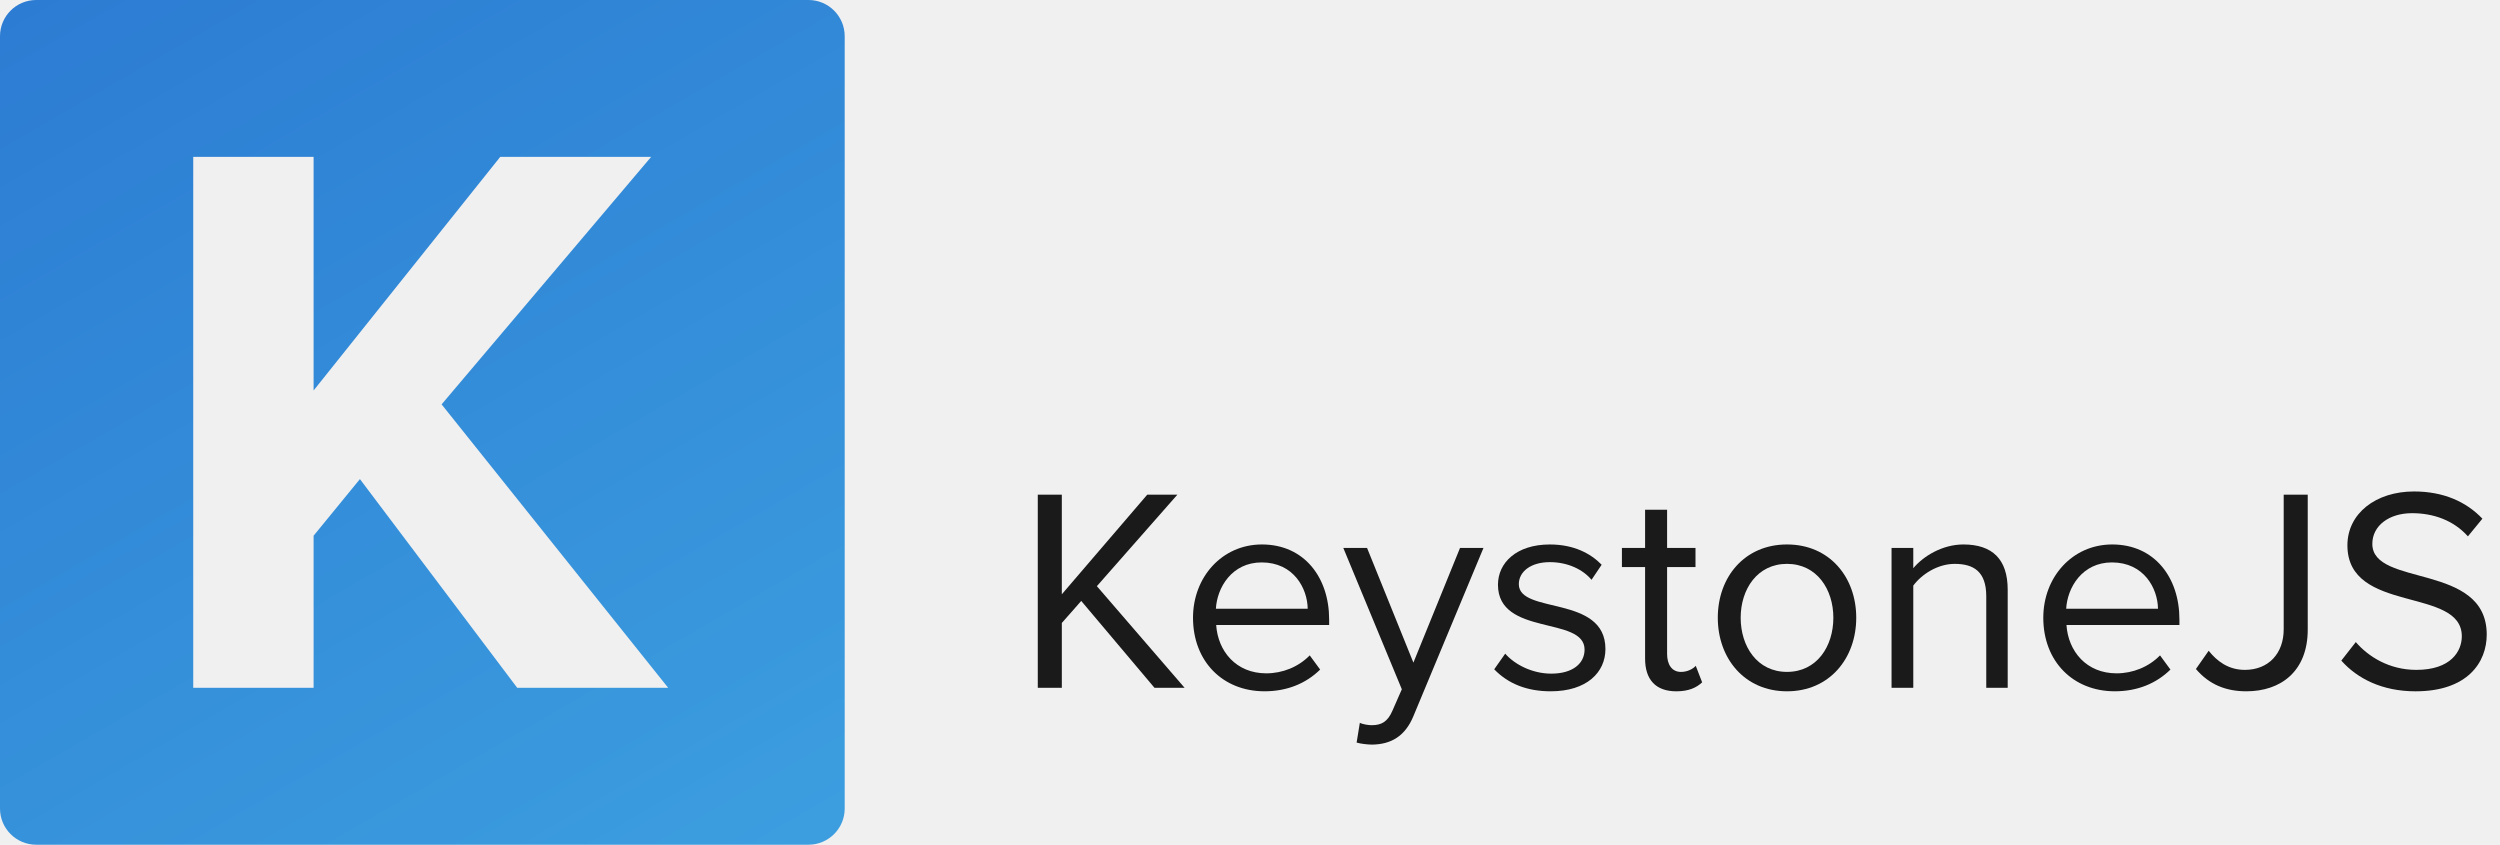
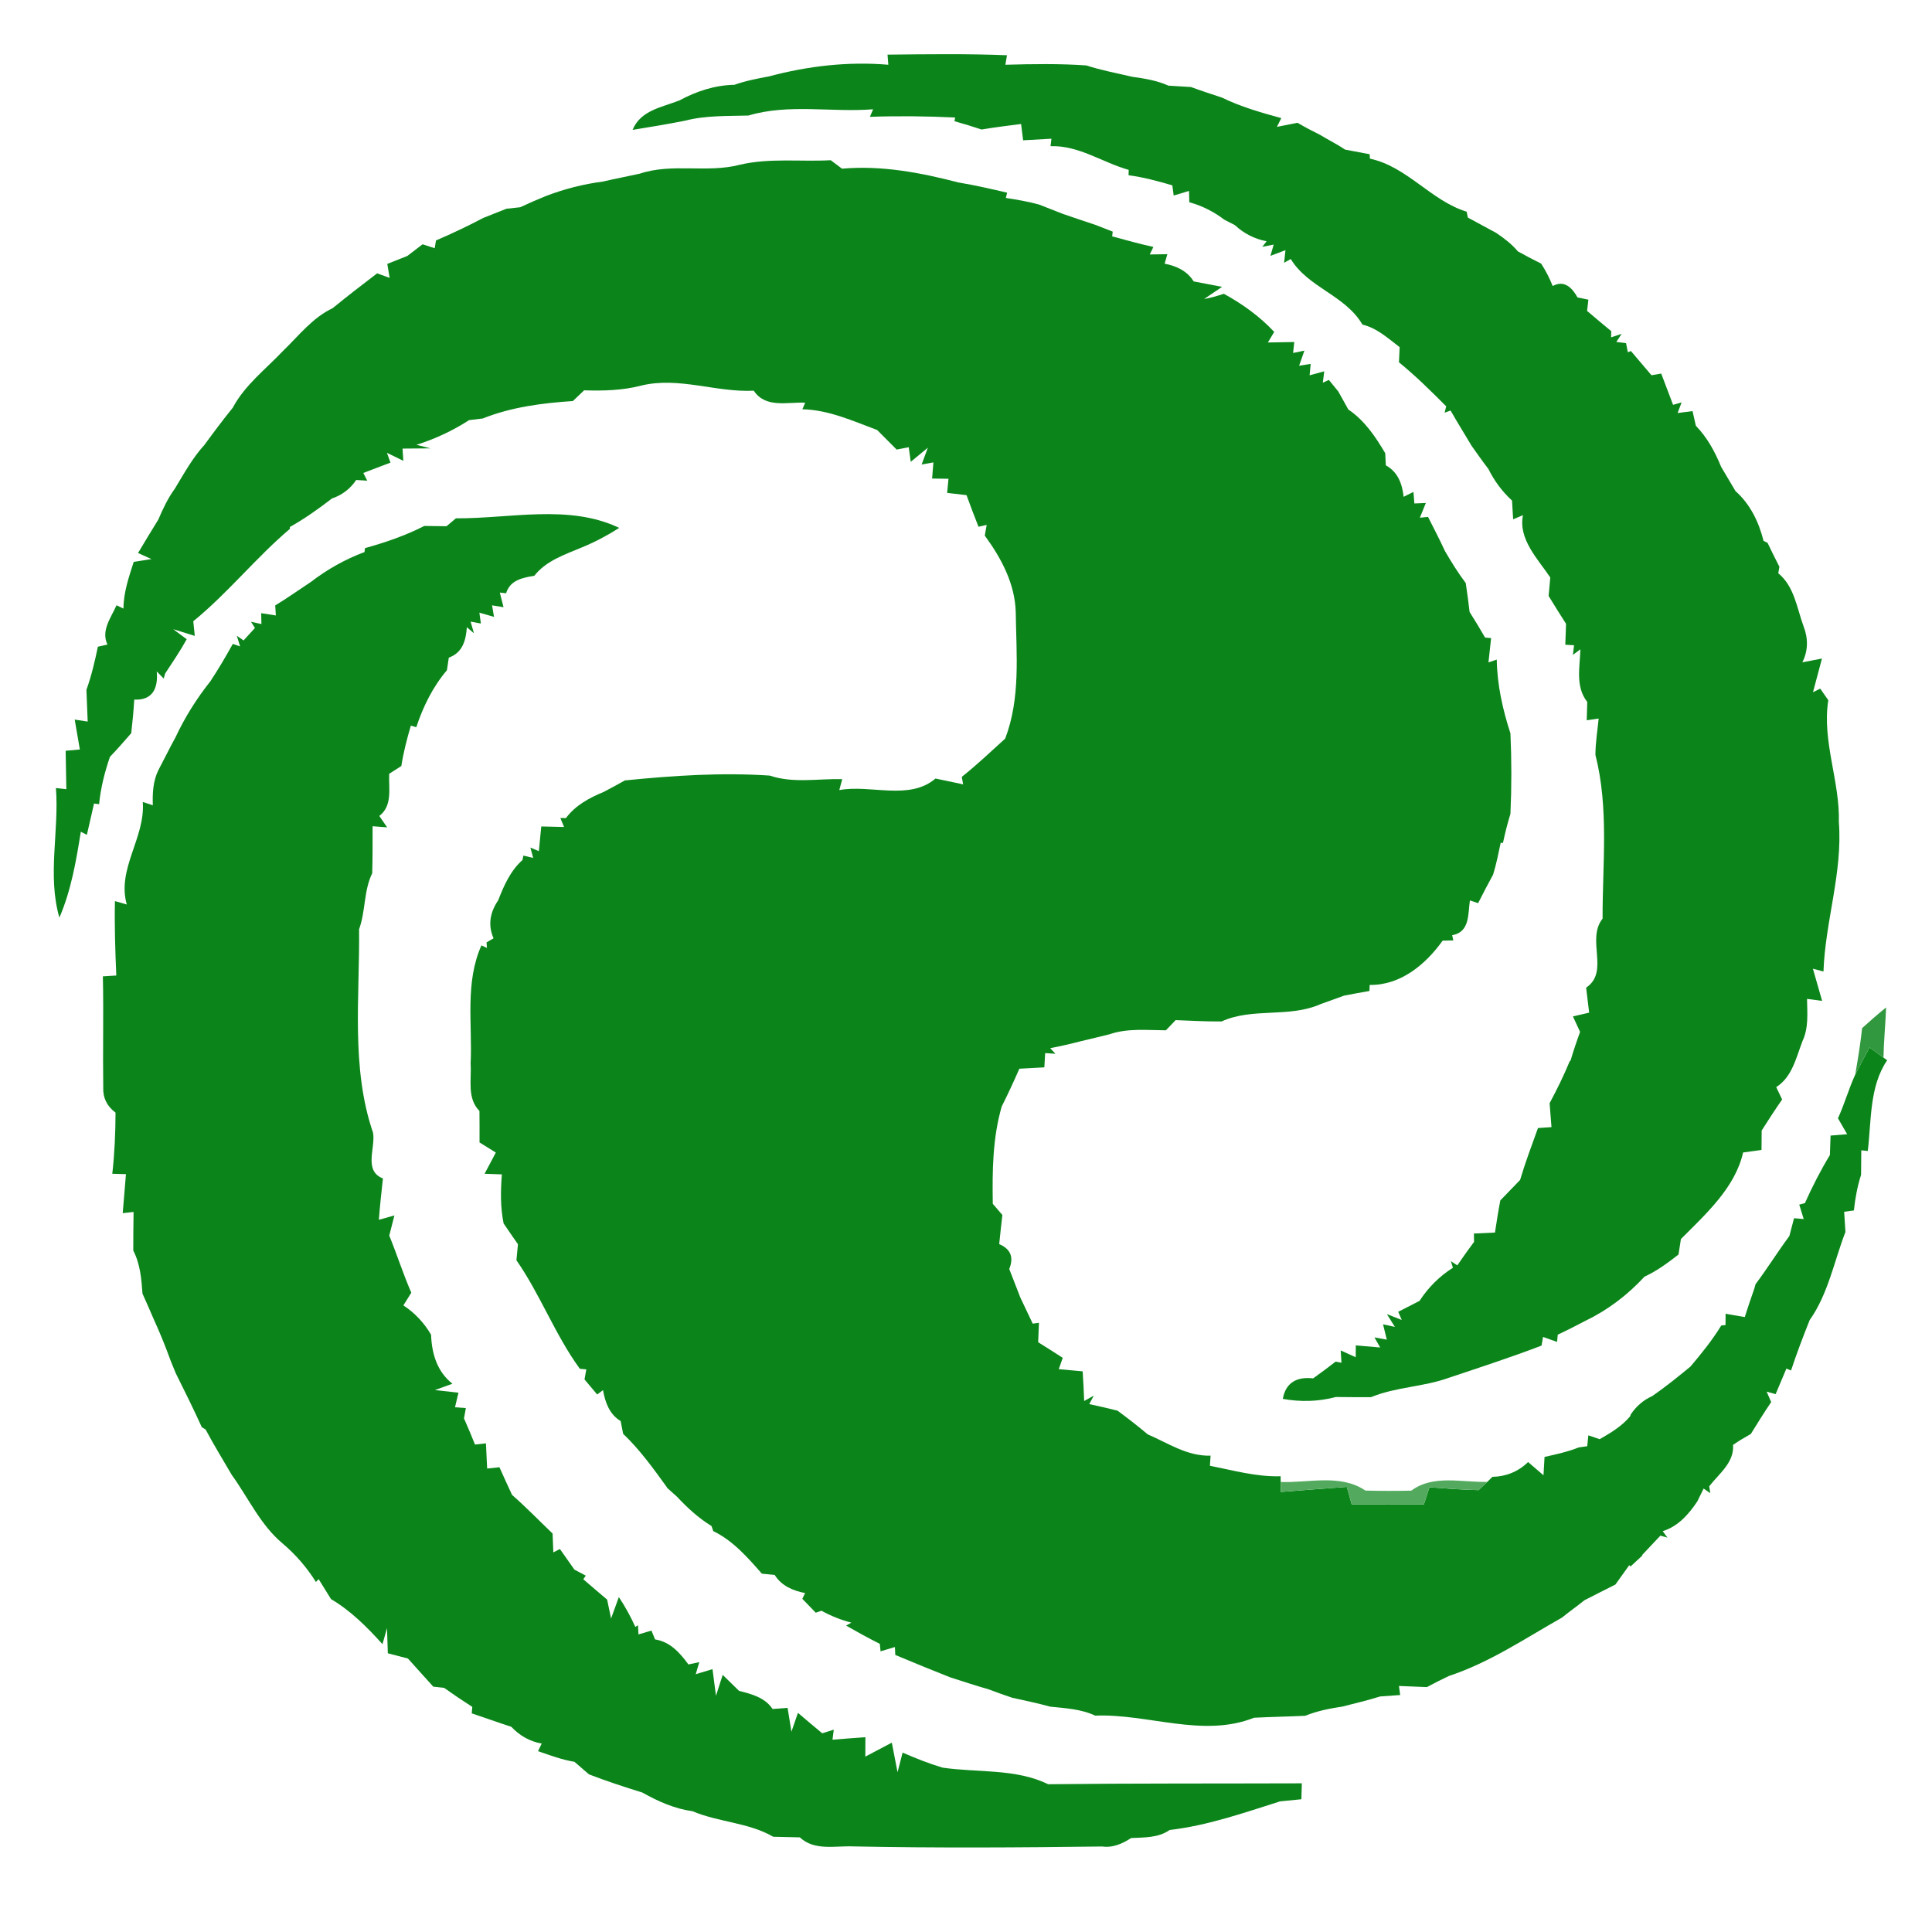
- <svg xmlns="http://www.w3.org/2000/svg" version="1.1" id="Layer_1" x="0px" y="0px" width="207.173px" height="70px" viewBox="0 0 207.173 70" enable-background="new 0 0 207.173 70" xml:space="preserve">
-   <linearGradient id="SVGID_1_" gradientUnits="userSpaceOnUse" x1="58.356" y1="75.456" x2="11.643" y2="-5.454">
-     <stop offset="0" style="stop-color:#3C9EDF" />
-     <stop offset="1" style="stop-color:#2C7CD3" />
-   </linearGradient>
-   <path fill-rule="evenodd" clip-rule="evenodd" fill="url(#SVGID_1_)" d="M3,0h64c1.656,0,3,1.343,3,3v64c0,1.657-1.344,3-3,3H3  c-1.657,0-3-1.343-3-3V3C0,1.343,1.343,0,3,0z M36.595,33.51L55.373,57h-12.51L29.826,39.702l-3.838,4.692V57h-9.975V13h9.975  v19.358L41.455,13h12.504L36.595,33.51z" />
-   <g>
-     <path fill="#1A1A1A" d="M95.673,57l-6.072-7.201l-1.608,1.824V57H86V40.991h1.992v8.257l7.081-8.257h2.497l-6.673,7.584L98.169,57   H95.673z" />
-     <path fill="#1A1A1A" d="M98.864,51.191c0-3.36,2.4-6.072,5.713-6.072c3.504,0,5.568,2.736,5.568,6.216v0.456h-9.361   c0.144,2.184,1.656,4.008,4.152,4.008c1.344,0,2.664-0.528,3.6-1.488l0.864,1.176c-1.176,1.152-2.736,1.8-4.608,1.8   C101.336,57.288,98.864,54.816,98.864,51.191z M104.552,46.607c-2.472,0-3.696,2.088-3.792,3.84h7.608   C108.345,48.743,107.193,46.607,104.552,46.607z" />
-     <path fill="#1A1A1A" d="M112.688,59.904c0.264,0.12,0.696,0.192,0.984,0.192c0.792,0,1.32-0.264,1.728-1.224l0.768-1.752   l-4.849-11.713h1.968l3.84,9.504l3.864-9.504h1.944l-5.809,13.945c-0.696,1.68-1.872,2.328-3.408,2.353   c-0.384,0-0.984-0.072-1.296-0.168L112.688,59.904z" />
-     <path fill="#1A1A1A" d="M123.824,55.464l0.912-1.296c0.768,0.888,2.231,1.656,3.816,1.656c1.775,0,2.76-0.84,2.76-1.992   c0-2.808-7.177-1.08-7.177-5.376c0-1.824,1.536-3.336,4.297-3.336c1.992,0,3.384,0.744,4.296,1.68l-0.84,1.248   c-0.696-0.84-1.944-1.464-3.456-1.464c-1.584,0-2.568,0.792-2.568,1.824c0,2.52,7.177,0.864,7.177,5.376   c0,1.944-1.561,3.504-4.537,3.504C126.584,57.288,125,56.688,123.824,55.464z" />
-     <path fill="#1A1A1A" d="M136.327,54.576v-7.584h-1.92v-1.584h1.92v-3.168h1.824v3.168h2.353v1.584h-2.353v7.201   c0,0.864,0.384,1.488,1.152,1.488c0.527,0,0.983-0.24,1.224-0.504l0.528,1.368c-0.456,0.432-1.104,0.744-2.137,0.744   C137.191,57.288,136.327,56.304,136.327,54.576z" />
-     <path fill="#1A1A1A" d="M142.352,51.191c0-3.36,2.208-6.072,5.736-6.072s5.737,2.712,5.737,6.072s-2.209,6.097-5.737,6.097   S142.352,54.552,142.352,51.191z M151.929,51.191c0-2.352-1.368-4.464-3.841-4.464c-2.472,0-3.84,2.112-3.84,4.464   c0,2.376,1.368,4.488,3.84,4.488C150.561,55.68,151.929,53.568,151.929,51.191z" />
-     <path fill="#1A1A1A" d="M164.6,57v-7.584c0-2.064-1.056-2.688-2.616-2.688c-1.416,0-2.736,0.864-3.432,1.8V57h-1.801V45.407h1.801   v1.68c0.815-0.984,2.4-1.968,4.152-1.968c2.4,0,3.672,1.224,3.672,3.744V57H164.6z" />
-     <path fill="#1A1A1A" d="M169.326,51.191c0-3.36,2.4-6.072,5.713-6.072c3.504,0,5.568,2.736,5.568,6.216v0.456h-9.361   c0.145,2.184,1.656,4.008,4.152,4.008c1.345,0,2.665-0.528,3.601-1.488l0.864,1.176c-1.176,1.152-2.736,1.8-4.608,1.8   C171.799,57.288,169.326,54.816,169.326,51.191z M175.015,46.607c-2.472,0-3.696,2.088-3.792,3.84h7.608   C178.808,48.743,177.655,46.607,175.015,46.607z" />
-     <path fill="#1A1A1A" d="M181.974,55.44l1.057-1.512c0.672,0.84,1.608,1.584,3,1.584c1.968,0,3.217-1.368,3.217-3.36V40.991h1.992   v11.185c0,3.456-2.232,5.112-5.089,5.112C184.47,57.288,183.078,56.736,181.974,55.44z" />
-     <path fill="#1A1A1A" d="M194.023,54.744l1.199-1.536c1.033,1.2,2.76,2.304,5.018,2.304c2.855,0,3.768-1.536,3.768-2.784   c0-4.128-9.48-1.824-9.48-7.537c0-2.64,2.352-4.464,5.52-4.464c2.424,0,4.32,0.84,5.666,2.256l-1.201,1.464   c-1.199-1.344-2.881-1.92-4.633-1.92c-1.896,0-3.287,1.032-3.287,2.544c0,3.601,9.48,1.536,9.48,7.513   c0,2.304-1.584,4.705-5.904,4.705C197.406,57.288,195.343,56.232,194.023,54.744z" />
-   </g>
+ <svg xmlns="http://www.w3.org/2000/svg" width="256pt" height="256pt" viewBox="0 0 256 256" version="1.1">
+   <path fill="#ffffff" d=" M 0.00 0.00 L 256.00 0.00 L 256.00 256.00 L 0.00 256.00 L 0.00 0.00 Z" />
+   <path fill="#0b851a" d=" M 117.60 7.24 C 122.88 7.18 128.16 7.11 133.43 7.32 L 133.22 8.58 C 136.80 8.48 140.38 8.42 143.95 8.67 C 145.93 9.32 147.98 9.69 150.00 10.17 C 151.64 10.40 153.30 10.66 154.83 11.35 C 155.83 11.41 156.82 11.47 157.81 11.53 C 159.17 12.03 160.54 12.48 161.91 12.93 C 164.41 14.15 167.10 14.92 169.78 15.65 L 169.20 16.81 C 169.88 16.67 171.24 16.40 171.93 16.27 C 172.90 16.84 173.90 17.37 174.92 17.87 C 176.00 18.54 177.16 19.09 178.22 19.82 C 179.04 19.97 180.67 20.29 181.49 20.44 C 181.50 20.59 181.51 20.88 181.52 21.02 C 186.48 22.09 189.61 26.60 194.34 28.05 C 194.38 28.25 194.46 28.63 194.50 28.83 C 195.75 29.50 197.00 30.18 198.25 30.86 C 199.30 31.56 200.31 32.34 201.13 33.31 C 202.15 33.87 203.17 34.42 204.21 34.93 C 204.82 35.87 205.33 36.86 205.74 37.90 C 207.28 37.05 208.33 38.15 209.03 39.41 C 209.39 39.49 210.11 39.64 210.47 39.71 C 210.43 40.08 210.34 40.82 210.30 41.20 C 211.36 42.10 212.42 43.00 213.50 43.88 L 213.48 44.70 L 214.88 44.23 L 214.17 45.31 L 215.46 45.47 L 215.70 46.68 L 216.10 46.51 C 217.01 47.58 217.91 48.65 218.83 49.72 C 219.15 49.67 219.80 49.55 220.12 49.50 C 220.63 50.88 221.18 52.25 221.69 53.64 L 222.82 53.32 L 222.29 54.73 C 222.79 54.66 223.78 54.53 224.27 54.47 C 224.38 54.96 224.60 55.93 224.71 56.42 C 226.22 57.97 227.25 59.87 228.06 61.86 C 228.69 62.93 229.32 64.00 229.96 65.07 C 231.92 66.81 233.05 69.16 233.68 71.67 C 233.81 71.73 234.08 71.87 234.21 71.93 C 234.72 72.99 235.24 74.05 235.78 75.10 C 235.74 75.32 235.67 75.75 235.63 75.96 C 237.77 77.71 238.09 80.57 238.99 83.01 C 239.60 84.57 239.60 86.23 238.82 87.76 C 239.47 87.64 240.77 87.38 241.42 87.26 C 241.12 88.37 240.53 90.60 240.23 91.72 L 241.19 91.25 C 241.46 91.63 241.99 92.40 242.26 92.78 C 241.40 98.19 243.81 103.51 243.66 108.95 C 244.17 115.64 241.85 122.08 241.62 128.73 L 240.22 128.36 C 240.53 129.42 241.14 131.55 241.44 132.62 C 240.94 132.55 239.94 132.42 239.44 132.36 C 239.47 134.24 239.67 136.19 238.84 137.95 C 237.99 140.15 237.49 142.68 235.36 144.05 C 235.62 144.60 235.88 145.15 236.14 145.69 C 235.20 147.04 234.31 148.42 233.43 149.80 C 233.43 150.44 233.42 151.73 233.41 152.37 C 232.80 152.45 231.58 152.63 230.97 152.71 C 229.92 157.38 226.01 160.88 222.73 164.18 C 222.65 164.69 222.49 165.71 222.41 166.23 C 221.00 167.33 219.55 168.41 217.91 169.16 C 215.67 171.58 213.06 173.58 210.08 175.01 C 208.87 175.65 207.65 176.27 206.41 176.85 L 206.32 177.81 C 205.85 177.64 204.92 177.31 204.46 177.15 C 204.41 177.44 204.31 178.01 204.26 178.30 C 200.21 179.85 196.08 181.19 191.96 182.57 C 188.62 183.78 184.97 183.77 181.67 185.13 C 180.11 185.15 178.56 185.12 177.00 185.11 C 174.70 185.73 172.32 185.78 169.98 185.36 C 170.36 183.15 171.91 182.40 174.00 182.64 C 175.01 181.92 176.00 181.18 176.98 180.42 L 177.75 180.57 L 177.65 178.94 C 178.15 179.16 179.14 179.61 179.64 179.84 L 179.65 178.27 C 180.46 178.34 182.07 178.48 182.88 178.55 L 182.12 177.21 L 183.76 177.51 C 183.64 177.00 183.39 175.99 183.26 175.48 L 184.83 175.82 L 183.77 174.13 L 185.74 174.90 L 185.27 173.82 C 186.21 173.34 187.16 172.86 188.10 172.37 C 189.24 170.60 190.74 169.11 192.52 167.98 L 192.25 167.11 L 193.10 167.67 C 193.82 166.61 194.56 165.57 195.32 164.55 C 195.31 164.27 195.31 163.73 195.30 163.45 C 196.00 163.42 197.39 163.35 198.09 163.32 C 198.31 161.89 198.53 160.47 198.80 159.06 C 199.67 158.16 200.54 157.25 201.42 156.35 C 202.11 154.02 202.97 151.75 203.79 149.47 C 204.24 149.44 205.14 149.38 205.58 149.35 C 205.49 148.29 205.41 147.24 205.33 146.18 C 206.30 144.37 207.21 142.53 207.99 140.63 L 208.11 140.52 C 208.49 139.24 208.91 137.98 209.37 136.73 C 209.13 136.22 208.66 135.19 208.42 134.68 C 208.96 134.56 210.03 134.30 210.57 134.18 C 210.43 133.07 210.30 131.97 210.17 130.87 C 213.32 128.74 210.14 124.54 212.35 121.72 C 212.33 114.49 213.21 107.11 211.40 100.02 C 211.41 98.41 211.67 96.81 211.83 95.21 C 211.44 95.26 210.64 95.38 210.25 95.44 C 210.27 94.83 210.30 93.62 210.32 93.01 C 208.72 90.98 209.34 88.40 209.41 86.04 L 208.42 86.77 L 208.57 85.50 L 207.41 85.43 C 207.43 84.74 207.48 83.35 207.51 82.66 C 206.72 81.44 205.96 80.20 205.20 78.97 C 205.25 78.36 205.36 77.13 205.42 76.52 C 203.78 74.07 201.16 71.46 201.80 68.26 L 200.50 68.81 C 200.46 68.19 200.39 66.95 200.35 66.33 C 199.05 65.13 198.00 63.72 197.22 62.14 C 196.45 61.14 195.73 60.11 195.00 59.08 C 194.07 57.52 193.11 55.98 192.21 54.40 L 191.42 54.68 L 191.63 53.84 C 189.61 51.82 187.59 49.81 185.37 48.01 C 185.39 47.51 185.44 46.50 185.46 46.00 C 183.92 44.83 182.46 43.47 180.53 43.01 C 178.23 39.09 173.36 38.14 171.03 34.32 L 170.15 34.82 L 170.33 33.15 C 169.83 33.34 168.83 33.71 168.34 33.90 L 168.77 32.41 L 167.26 32.71 L 167.83 31.97 C 166.23 31.66 164.81 30.94 163.63 29.83 C 163.28 29.65 162.58 29.29 162.23 29.11 C 160.84 28.05 159.28 27.26 157.59 26.80 C 157.58 26.43 157.56 25.68 157.55 25.30 C 157.04 25.46 156.02 25.76 155.52 25.91 C 155.47 25.58 155.39 24.90 155.34 24.56 C 153.43 24.00 151.51 23.48 149.54 23.22 C 149.54 23.04 149.55 22.68 149.56 22.51 C 146.07 21.53 142.94 19.24 139.20 19.37 L 139.32 18.38 C 138.07 18.45 136.82 18.52 135.57 18.59 C 135.50 18.05 135.37 16.97 135.30 16.43 C 133.55 16.65 131.80 16.87 130.06 17.16 C 128.87 16.76 127.68 16.40 126.47 16.06 L 126.56 15.57 C 122.79 15.39 119.03 15.35 115.27 15.48 L 115.69 14.48 C 110.20 14.92 104.51 13.71 99.17 15.31 C 96.37 15.39 93.52 15.28 90.78 15.99 C 88.47 16.45 86.15 16.83 83.82 17.21 C 84.89 14.59 87.74 14.22 90.04 13.30 C 92.29 12.09 94.73 11.28 97.30 11.24 C 98.79 10.71 100.35 10.41 101.91 10.12 C 107.07 8.74 112.38 8.13 117.71 8.58 C 117.69 8.25 117.63 7.58 117.60 7.24 Z" />
+   <path fill="#0b851a" d=" M 97.99 21.84 C 101.95 20.90 106.05 21.45 110.08 21.23 C 110.45 21.51 111.20 22.07 111.57 22.35 C 116.81 21.89 121.96 22.87 127.01 24.18 C 129.18 24.54 131.31 25.03 133.45 25.53 C 133.41 25.71 133.33 26.05 133.28 26.23 C 134.76 26.45 136.25 26.71 137.70 27.11 C 138.74 27.52 139.78 27.93 140.83 28.34 C 142.26 28.82 143.69 29.33 145.13 29.79 C 145.71 30.02 146.86 30.46 147.44 30.69 L 147.37 31.32 C 149.18 31.80 150.99 32.33 152.83 32.72 L 152.35 33.72 C 152.93 33.71 154.10 33.69 154.68 33.68 C 154.59 33.99 154.41 34.62 154.32 34.94 C 155.88 35.24 157.30 35.89 158.17 37.29 C 159.11 37.47 160.99 37.83 161.93 38.01 L 159.55 39.62 C 160.45 39.47 161.31 39.20 162.17 38.93 C 164.63 40.28 166.92 41.92 168.84 43.98 C 168.63 44.33 168.21 45.03 168.00 45.38 C 168.88 45.37 170.63 45.33 171.50 45.32 L 171.34 46.77 L 172.84 46.46 C 172.67 46.96 172.32 47.96 172.14 48.46 L 173.67 48.22 L 173.53 49.73 C 174.01 49.60 174.98 49.34 175.47 49.20 L 175.28 50.71 L 176.08 50.34 C 176.39 50.72 177.01 51.49 177.33 51.87 C 177.78 52.66 178.22 53.46 178.66 54.26 C 180.81 55.71 182.25 57.85 183.55 60.05 C 183.57 60.45 183.61 61.26 183.63 61.66 C 185.23 62.54 185.80 64.11 185.99 65.83 C 186.32 65.67 186.96 65.34 187.29 65.18 L 187.41 66.71 L 188.93 66.65 C 188.73 67.13 188.34 68.11 188.14 68.60 L 189.22 68.49 C 189.97 69.99 190.76 71.48 191.46 73.01 C 192.31 74.47 193.20 75.91 194.22 77.26 C 194.41 78.53 194.58 79.81 194.73 81.09 C 195.44 82.20 196.12 83.34 196.78 84.48 L 197.58 84.55 C 197.49 85.36 197.32 86.96 197.23 87.77 L 198.33 87.40 C 198.38 90.73 199.11 94.01 200.14 97.17 C 200.30 100.72 200.30 104.28 200.14 107.84 C 199.75 109.11 199.42 110.40 199.15 111.70 L 198.85 111.67 C 198.55 113.09 198.27 114.51 197.84 115.90 C 197.16 117.14 196.50 118.40 195.86 119.67 C 195.59 119.58 195.04 119.40 194.77 119.31 C 194.50 121.12 194.79 123.50 192.42 123.92 L 192.57 124.61 C 192.22 124.62 191.51 124.63 191.16 124.64 C 188.90 127.80 185.58 130.57 181.49 130.51 C 181.48 130.71 181.47 131.11 181.46 131.31 C 180.33 131.50 179.21 131.71 178.09 131.93 C 177.05 132.30 176.00 132.68 174.96 133.06 C 170.76 134.91 165.98 133.47 161.86 135.35 C 159.83 135.36 157.81 135.26 155.78 135.17 C 155.46 135.51 154.81 136.18 154.49 136.52 C 152.00 136.51 149.43 136.22 147.04 137.04 C 145.76 137.37 144.47 137.66 143.20 137.97 C 141.86 138.32 140.51 138.63 139.16 138.89 L 139.85 139.63 L 138.49 139.54 C 138.46 140.01 138.41 140.95 138.38 141.43 C 137.28 141.48 136.17 141.54 135.07 141.61 C 134.33 143.30 133.56 144.97 132.73 146.62 C 131.52 150.82 131.48 155.17 131.55 159.51 C 131.87 159.88 132.50 160.62 132.82 160.99 C 132.67 162.27 132.53 163.56 132.40 164.85 C 133.92 165.50 134.36 166.60 133.73 168.15 C 134.23 169.40 134.70 170.67 135.20 171.93 C 135.75 173.08 136.30 174.23 136.84 175.39 C 137.05 175.37 137.46 175.31 137.67 175.28 C 137.64 175.92 137.59 177.21 137.56 177.85 C 138.65 178.53 139.74 179.22 140.82 179.92 C 140.69 180.30 140.42 181.05 140.29 181.42 C 141.08 181.49 142.67 181.64 143.46 181.71 C 143.54 183.01 143.61 184.32 143.66 185.64 L 144.93 184.93 L 144.33 186.05 C 145.58 186.32 146.83 186.60 148.08 186.92 C 149.44 187.93 150.78 188.96 152.08 190.06 C 154.78 191.22 157.32 192.98 160.41 192.88 C 160.38 193.22 160.34 193.89 160.32 194.22 C 163.42 194.83 166.49 195.71 169.69 195.61 L 169.70 196.37 L 169.72 197.69 C 172.63 197.46 175.54 197.23 178.46 197.02 C 178.62 197.60 178.95 198.77 179.11 199.35 C 182.30 199.31 185.48 199.31 188.67 199.35 C 188.85 198.78 189.23 197.64 189.41 197.07 C 191.58 197.23 193.74 197.40 195.92 197.45 C 196.21 197.17 196.79 196.62 197.08 196.35 L 197.75 195.69 C 199.56 195.65 201.18 195.00 202.48 193.73 C 203.16 194.30 203.84 194.89 204.52 195.48 C 204.55 194.87 204.62 193.66 204.66 193.05 C 206.19 192.71 207.73 192.37 209.20 191.79 C 209.48 191.75 210.04 191.67 210.32 191.63 L 210.46 190.19 C 210.84 190.31 211.59 190.57 211.97 190.70 C 213.44 189.85 214.93 188.97 216.03 187.63 L 216.06 187.46 C 216.78 186.35 217.76 185.51 218.96 184.97 C 220.70 183.76 222.35 182.43 223.99 181.08 C 225.46 179.35 226.89 177.57 228.08 175.63 L 228.64 175.58 C 228.64 175.20 228.65 174.45 228.65 174.08 C 229.28 174.19 230.55 174.41 231.19 174.52 C 231.59 173.27 232.00 172.03 232.44 170.80 C 232.48 170.64 232.58 170.32 232.62 170.16 C 234.18 168.08 235.55 165.87 237.10 163.78 C 237.26 163.19 237.57 162.01 237.72 161.42 L 239.00 161.53 C 238.85 161.05 238.56 160.10 238.41 159.62 L 239.16 159.42 C 240.14 157.23 241.23 155.10 242.47 153.05 C 242.49 152.41 242.54 151.12 242.56 150.47 C 243.11 150.43 244.21 150.34 244.76 150.29 C 244.35 149.59 243.94 148.89 243.54 148.18 C 244.41 146.29 244.96 144.28 245.83 142.39 C 246.44 141.18 247.09 139.98 247.73 138.79 C 248.19 139.13 249.11 139.80 249.57 140.14 L 250.06 140.49 C 247.69 143.95 247.98 148.49 247.49 152.51 L 246.63 152.42 C 246.62 153.23 246.61 154.87 246.60 155.68 C 246.11 157.21 245.82 158.79 245.65 160.39 C 245.33 160.43 244.69 160.52 244.36 160.57 C 244.40 161.24 244.49 162.57 244.53 163.24 C 243.02 167.15 242.25 171.44 239.79 174.92 C 238.91 177.12 238.07 179.34 237.32 181.60 L 236.71 181.34 C 236.23 182.47 235.76 183.60 235.28 184.73 L 234.09 184.40 C 234.24 184.74 234.54 185.43 234.69 185.78 C 233.76 187.16 232.87 188.59 231.99 190.01 C 231.18 190.46 230.40 190.93 229.64 191.45 C 229.81 193.81 227.77 195.27 226.48 196.94 L 226.62 197.85 L 225.74 197.24 C 225.53 197.67 225.11 198.52 224.90 198.95 C 223.75 200.67 222.35 202.25 220.32 202.89 L 220.94 203.74 L 220.01 203.48 C 219.21 204.34 218.39 205.20 217.58 206.06 L 217.64 206.10 C 217.24 206.46 216.46 207.19 216.06 207.56 L 215.88 207.40 C 215.27 208.25 214.66 209.10 214.05 209.96 C 212.68 210.64 211.32 211.35 209.95 212.04 C 208.97 212.83 207.94 213.55 206.97 214.34 C 202.08 217.10 197.37 220.30 192.00 222.07 C 191.01 222.54 190.03 223.03 189.07 223.55 C 187.83 223.50 186.60 223.45 185.37 223.40 L 185.53 224.60 C 184.87 224.65 183.53 224.74 182.87 224.79 C 181.22 225.31 179.54 225.70 177.88 226.13 C 176.20 226.38 174.53 226.71 172.95 227.35 C 170.69 227.46 168.43 227.49 166.17 227.61 C 159.37 230.31 152.11 227.05 145.12 227.33 C 143.25 226.45 141.17 226.35 139.15 226.14 C 137.49 225.68 135.80 225.33 134.12 224.96 C 133.07 224.61 132.04 224.24 131.01 223.85 C 129.30 223.36 127.61 222.80 125.91 222.26 C 123.47 221.30 121.05 220.30 118.63 219.29 L 118.58 218.24 C 118.11 218.39 117.16 218.67 116.68 218.81 L 116.58 217.82 C 115.06 217.06 113.58 216.24 112.11 215.40 L 112.81 215.01 C 111.42 214.65 110.10 214.12 108.85 213.43 C 108.66 213.50 108.28 213.62 108.09 213.69 C 107.65 213.23 106.76 212.31 106.31 211.85 C 106.40 211.66 106.58 211.28 106.68 211.09 C 105.06 210.77 103.56 210.14 102.65 208.69 C 102.22 208.65 101.37 208.56 100.95 208.52 C 99.06 206.36 97.13 204.15 94.51 202.88 C 94.45 202.71 94.34 202.38 94.28 202.21 C 92.55 201.15 91.07 199.78 89.69 198.31 C 89.37 198.02 88.72 197.44 88.40 197.15 L 88.34 197.03 C 86.56 194.57 84.78 192.09 82.57 189.99 C 82.48 189.57 82.32 188.73 82.24 188.30 C 80.74 187.39 80.20 185.84 79.90 184.20 C 79.71 184.35 79.32 184.63 79.13 184.78 C 78.71 184.28 77.87 183.28 77.45 182.78 C 77.51 182.44 77.63 181.78 77.69 181.45 L 76.83 181.37 C 73.54 176.85 71.60 171.55 68.43 166.99 C 68.48 166.46 68.58 165.40 68.63 164.87 C 67.99 163.95 67.35 163.03 66.73 162.11 C 66.29 159.96 66.33 157.78 66.50 155.61 C 65.93 155.59 64.79 155.55 64.21 155.53 C 64.58 154.83 65.33 153.42 65.70 152.72 C 65.16 152.39 64.08 151.72 63.54 151.38 C 63.54 149.99 63.55 148.60 63.53 147.21 C 61.85 145.52 62.50 143.06 62.36 140.95 C 62.61 135.70 61.58 130.23 63.79 125.27 L 64.52 125.60 L 64.47 124.87 L 65.40 124.33 C 64.61 122.55 64.95 120.86 66.01 119.30 C 66.77 117.35 67.63 115.38 69.23 113.96 L 69.35 113.37 L 70.65 113.68 L 70.28 112.31 L 71.40 112.78 C 71.48 111.96 71.64 110.33 71.72 109.51 C 72.48 109.53 73.99 109.56 74.74 109.58 L 74.25 108.39 L 74.99 108.40 C 76.25 106.70 78.09 105.72 80.00 104.93 C 80.94 104.44 81.88 103.93 82.80 103.41 C 89.18 102.77 95.58 102.34 102.00 102.77 C 105.09 103.82 108.41 103.16 111.60 103.24 C 111.50 103.60 111.31 104.33 111.21 104.69 C 115.39 103.92 120.47 106.13 123.96 103.16 C 124.88 103.35 126.71 103.74 127.62 103.93 C 127.58 103.68 127.48 103.18 127.44 102.94 C 129.44 101.35 131.30 99.59 133.19 97.87 C 135.24 92.52 134.67 86.72 134.59 81.12 C 134.49 77.33 132.67 73.96 130.49 70.97 C 130.55 70.61 130.68 69.90 130.74 69.55 L 129.66 69.80 C 129.11 68.40 128.57 67.01 128.07 65.61 C 127.43 65.53 126.14 65.38 125.50 65.31 C 125.54 64.84 125.63 63.91 125.68 63.44 C 125.14 63.44 124.05 63.42 123.51 63.41 C 123.55 62.88 123.64 61.80 123.68 61.27 L 122.12 61.55 L 122.95 59.32 C 122.39 59.79 121.25 60.72 120.68 61.19 L 120.41 59.26 C 120.01 59.34 119.21 59.50 118.81 59.57 C 117.95 58.71 117.10 57.84 116.23 56.98 C 113.01 55.78 109.82 54.31 106.32 54.23 L 106.69 53.36 C 104.34 53.25 101.44 54.13 99.88 51.77 C 94.86 52.02 89.94 49.87 84.93 51.10 C 82.47 51.74 79.93 51.80 77.40 51.72 C 77.03 52.08 76.28 52.79 75.91 53.14 C 71.86 53.41 67.78 53.93 63.97 55.45 C 63.52 55.51 62.61 55.62 62.16 55.67 C 59.99 57.07 57.64 58.17 55.18 58.94 C 55.65 59.06 56.58 59.29 57.04 59.41 C 56.12 59.42 54.27 59.43 53.34 59.44 L 53.44 61.06 C 52.90 60.79 51.81 60.26 51.27 60.00 L 51.74 61.30 C 50.54 61.76 49.34 62.22 48.14 62.67 L 48.66 63.69 C 48.30 63.67 47.56 63.62 47.20 63.60 C 46.41 64.77 45.33 65.60 43.99 66.05 C 42.21 67.42 40.37 68.73 38.41 69.83 L 38.41 70.08 C 33.90 73.90 30.20 78.58 25.61 82.32 C 25.66 82.81 25.76 83.78 25.81 84.26 C 25.09 84.04 23.66 83.59 22.95 83.37 C 23.40 83.70 24.29 84.37 24.74 84.70 C 23.87 86.27 22.87 87.75 21.88 89.25 L 21.69 89.91 L 20.77 88.97 C 20.98 91.25 20.18 92.82 17.79 92.70 C 17.70 94.18 17.56 95.67 17.39 97.15 C 16.46 98.20 15.55 99.28 14.57 100.28 C 13.87 102.32 13.34 104.41 13.13 106.56 L 12.46 106.47 C 12.16 107.85 11.82 109.23 11.51 110.62 L 10.71 110.21 C 10.09 114.07 9.43 117.97 7.87 121.59 C 6.25 116.02 7.85 110.13 7.41 104.42 L 8.79 104.57 C 8.76 102.87 8.74 101.18 8.70 99.48 C 9.17 99.44 10.11 99.36 10.58 99.31 C 10.41 98.32 10.07 96.34 9.90 95.35 C 10.33 95.41 11.19 95.54 11.62 95.61 C 11.56 94.21 11.50 92.81 11.45 91.41 C 12.12 89.55 12.57 87.62 12.97 85.69 C 13.28 85.62 13.92 85.48 14.24 85.41 C 13.35 83.54 14.72 81.84 15.44 80.20 C 15.67 80.31 16.13 80.53 16.36 80.64 C 16.37 78.49 17.07 76.47 17.72 74.45 C 18.31 74.36 19.48 74.17 20.07 74.08 C 19.62 73.88 18.73 73.48 18.29 73.28 C 19.18 71.79 20.07 70.31 20.98 68.84 C 21.59 67.41 22.26 65.99 23.18 64.73 C 24.39 62.74 25.51 60.67 27.09 58.95 C 28.31 57.28 29.54 55.63 30.84 54.03 C 32.43 51.04 35.17 48.95 37.47 46.53 C 39.56 44.52 41.38 42.11 44.07 40.84 C 46.01 39.26 47.98 37.73 49.97 36.22 C 50.39 36.37 51.22 36.67 51.63 36.82 C 51.56 36.36 51.40 35.43 51.32 34.97 C 51.99 34.71 53.31 34.18 53.98 33.91 C 54.48 33.53 55.49 32.75 55.99 32.37 C 56.39 32.50 57.19 32.76 57.60 32.89 C 57.64 32.63 57.73 32.12 57.77 31.86 C 59.90 30.95 62.00 29.95 64.05 28.87 C 65.07 28.47 66.08 28.07 67.10 27.66 C 67.56 27.61 68.47 27.51 68.93 27.46 C 70.06 26.93 71.21 26.43 72.37 25.96 C 74.79 25.04 77.31 24.39 79.88 24.06 C 81.51 23.68 83.15 23.37 84.78 23.01 C 89.06 21.58 93.66 22.96 97.99 21.84 Z" />
+   <path fill="#0b851a" d=" M 59.16 69.73 C 59.47 69.47 60.10 68.95 60.41 68.68 C 67.56 68.73 75.39 66.76 82.05 69.95 C 80.48 70.95 78.83 71.83 77.11 72.53 C 74.84 73.49 72.38 74.28 70.80 76.29 C 69.24 76.56 67.60 76.85 67.06 78.61 L 66.23 78.52 C 66.35 79.00 66.59 79.98 66.72 80.46 L 65.20 80.21 L 65.46 81.74 C 64.97 81.60 64.00 81.32 63.52 81.18 L 63.72 82.62 L 62.36 82.37 L 62.80 83.91 L 61.86 83.11 C 61.74 84.86 61.29 86.49 59.47 87.14 C 59.40 87.56 59.28 88.39 59.22 88.81 C 57.35 91.01 56.06 93.63 55.16 96.36 C 54.98 96.31 54.62 96.21 54.44 96.15 C 53.92 97.91 53.46 99.69 53.18 101.50 C 52.78 101.76 51.97 102.28 51.57 102.53 C 51.48 104.46 52.05 106.74 50.26 108.12 C 50.52 108.50 51.04 109.25 51.30 109.63 L 49.37 109.48 C 49.37 111.56 49.38 113.63 49.32 115.71 C 48.18 118.04 48.46 120.72 47.58 123.13 C 47.68 132.09 46.48 141.50 49.43 150.09 C 49.79 152.09 48.13 155.13 50.74 156.15 C 50.54 157.97 50.34 159.80 50.20 161.63 L 52.26 161.05 C 52.09 161.72 51.75 163.05 51.58 163.72 C 52.60 166.22 53.42 168.81 54.50 171.29 C 54.24 171.71 53.71 172.55 53.45 172.97 C 54.97 173.97 56.21 175.29 57.12 176.86 C 57.21 179.35 57.91 181.75 59.95 183.35 C 59.37 183.56 58.21 183.98 57.63 184.19 L 60.75 184.54 C 60.63 185.02 60.40 185.99 60.29 186.47 L 61.73 186.58 C 61.67 186.92 61.55 187.60 61.48 187.94 C 61.99 189.09 62.47 190.24 62.94 191.41 C 63.30 191.37 64.03 191.29 64.39 191.25 C 64.43 192.09 64.51 193.75 64.55 194.59 C 64.96 194.55 65.78 194.47 66.18 194.42 C 66.73 195.64 67.28 196.87 67.85 198.08 C 69.71 199.71 71.43 201.49 73.22 203.20 C 73.24 203.82 73.29 205.07 73.32 205.70 L 74.19 205.25 C 74.83 206.16 75.47 207.07 76.11 207.98 C 76.49 208.18 77.24 208.58 77.62 208.78 L 77.29 209.26 C 78.34 210.16 79.39 211.07 80.45 211.96 C 80.58 212.58 80.84 213.83 80.97 214.46 C 81.23 213.75 81.75 212.33 82.00 211.62 C 82.84 212.88 83.56 214.19 84.18 215.57 L 84.54 215.36 L 84.60 216.57 C 85.03 216.45 85.89 216.19 86.32 216.06 C 86.44 216.35 86.68 216.94 86.80 217.23 C 88.80 217.55 90.09 219.00 91.22 220.55 C 91.58 220.47 92.30 220.31 92.66 220.24 L 92.19 221.84 C 92.74 221.67 93.85 221.34 94.41 221.17 L 94.87 224.70 L 95.76 221.93 C 96.48 222.63 97.20 223.34 97.93 224.05 C 99.59 224.47 101.35 224.92 102.37 226.45 C 103.03 226.40 103.69 226.35 104.36 226.30 C 104.49 227.09 104.74 228.67 104.87 229.46 C 105.08 228.84 105.51 227.59 105.73 226.96 C 106.79 227.87 107.87 228.77 108.95 229.67 C 109.34 229.55 110.10 229.31 110.48 229.19 L 110.31 230.52 C 111.76 230.40 113.21 230.29 114.67 230.19 C 114.67 230.83 114.66 232.12 114.66 232.76 C 115.54 232.29 117.30 231.37 118.17 230.91 C 118.36 231.89 118.74 233.85 118.93 234.83 C 119.10 234.18 119.44 232.88 119.60 232.23 C 121.33 232.98 123.08 233.68 124.89 234.22 C 129.51 234.90 134.62 234.32 138.88 236.42 C 150.09 236.29 161.30 236.34 172.50 236.30 L 172.44 238.41 C 171.74 238.48 170.33 238.62 169.62 238.69 C 164.82 240.21 160.01 241.90 154.99 242.48 C 153.48 243.54 151.63 243.46 149.88 243.55 C 148.72 244.30 147.46 244.87 146.05 244.67 C 135.07 244.81 124.08 244.88 113.10 244.66 C 110.68 244.55 107.94 245.29 105.98 243.46 C 104.80 243.44 103.63 243.41 102.46 243.38 C 99.20 241.49 95.23 241.46 91.77 240.00 C 89.39 239.67 87.19 238.69 85.11 237.52 C 82.73 236.78 80.36 236.01 78.04 235.11 C 77.56 234.70 76.60 233.86 76.12 233.45 C 74.45 233.18 72.88 232.58 71.29 232.04 C 71.41 231.79 71.65 231.29 71.78 231.03 C 70.20 230.76 68.84 229.97 67.75 228.81 C 65.99 228.24 64.25 227.61 62.51 227.03 C 62.52 226.81 62.56 226.38 62.58 226.17 C 61.31 225.36 60.07 224.52 58.85 223.65 C 58.49 223.61 57.77 223.53 57.41 223.49 C 56.29 222.24 55.16 221.01 54.05 219.76 C 53.39 219.59 52.05 219.24 51.39 219.07 C 51.35 217.96 51.31 216.84 51.28 215.73 L 50.68 217.86 C 48.65 215.61 46.49 213.44 43.86 211.89 C 43.32 211.00 42.77 210.11 42.22 209.24 L 41.86 209.62 C 40.67 207.71 39.19 206.00 37.47 204.54 C 34.51 202.08 32.93 198.50 30.72 195.45 C 29.55 193.44 28.33 191.46 27.24 189.41 C 27.12 189.33 26.87 189.18 26.74 189.11 C 25.64 186.69 24.46 184.31 23.28 181.94 C 22.85 180.93 22.45 179.91 22.08 178.88 C 21.56 177.52 21.00 176.19 20.40 174.87 C 19.90 173.71 19.40 172.56 18.88 171.41 C 18.74 169.46 18.58 167.48 17.66 165.71 C 17.65 164.01 17.68 162.30 17.70 160.59 C 17.34 160.63 16.62 160.71 16.26 160.75 C 16.41 159.03 16.55 157.30 16.69 155.58 C 16.24 155.57 15.33 155.54 14.88 155.53 C 15.18 152.84 15.30 150.14 15.31 147.43 C 14.16 146.57 13.62 145.45 13.68 144.08 C 13.61 139.18 13.74 134.27 13.63 129.37 C 14.08 129.34 14.97 129.29 15.41 129.26 C 15.27 125.97 15.16 122.69 15.23 119.40 C 15.63 119.51 16.41 119.73 16.80 119.85 C 15.45 115.14 19.27 111.01 18.92 106.27 C 19.25 106.38 19.92 106.59 20.25 106.70 C 20.20 105.11 20.27 103.51 20.98 102.06 C 21.75 100.61 22.46 99.14 23.25 97.71 C 24.49 95.05 26.05 92.57 27.87 90.28 C 28.94 88.67 29.91 87.00 30.85 85.32 L 31.81 85.65 L 31.38 84.24 L 32.27 84.86 C 32.65 84.45 33.40 83.62 33.78 83.21 L 33.26 82.39 L 34.64 82.69 L 34.61 81.25 C 35.09 81.33 36.06 81.47 36.55 81.55 C 36.53 81.22 36.49 80.55 36.47 80.22 C 38.09 79.24 39.63 78.14 41.22 77.09 C 43.37 75.44 45.75 74.10 48.30 73.15 L 48.36 72.63 C 51.06 71.88 53.72 70.97 56.22 69.69 C 56.95 69.70 58.42 69.72 59.16 69.73 Z" />
+   <path fill="#32983f" d=" M 246.74 136.23 C 247.78 135.29 248.83 134.37 249.92 133.49 C 249.84 135.71 249.61 137.92 249.57 140.14 C 249.11 139.80 248.19 139.13 247.73 138.79 C 247.09 139.98 246.44 141.18 245.83 142.39 C 246.18 140.34 246.52 138.29 246.74 136.23 Z" />
+   <path fill="#53aa5e" d=" M 169.70 196.37 C 173.42 196.51 177.62 195.26 180.93 197.51 C 182.95 197.56 184.98 197.56 187.00 197.52 C 189.93 195.34 193.73 196.46 197.08 196.35 C 196.79 196.62 196.21 197.17 195.92 197.45 C 193.74 197.40 191.58 197.23 189.41 197.07 C 189.23 197.64 188.85 198.78 188.67 199.35 C 185.48 199.31 182.30 199.31 179.11 199.35 C 178.95 198.77 178.62 197.60 178.46 197.02 C 175.54 197.23 172.63 197.46 169.72 197.69 L 169.70 196.37 Z" />
</svg>
